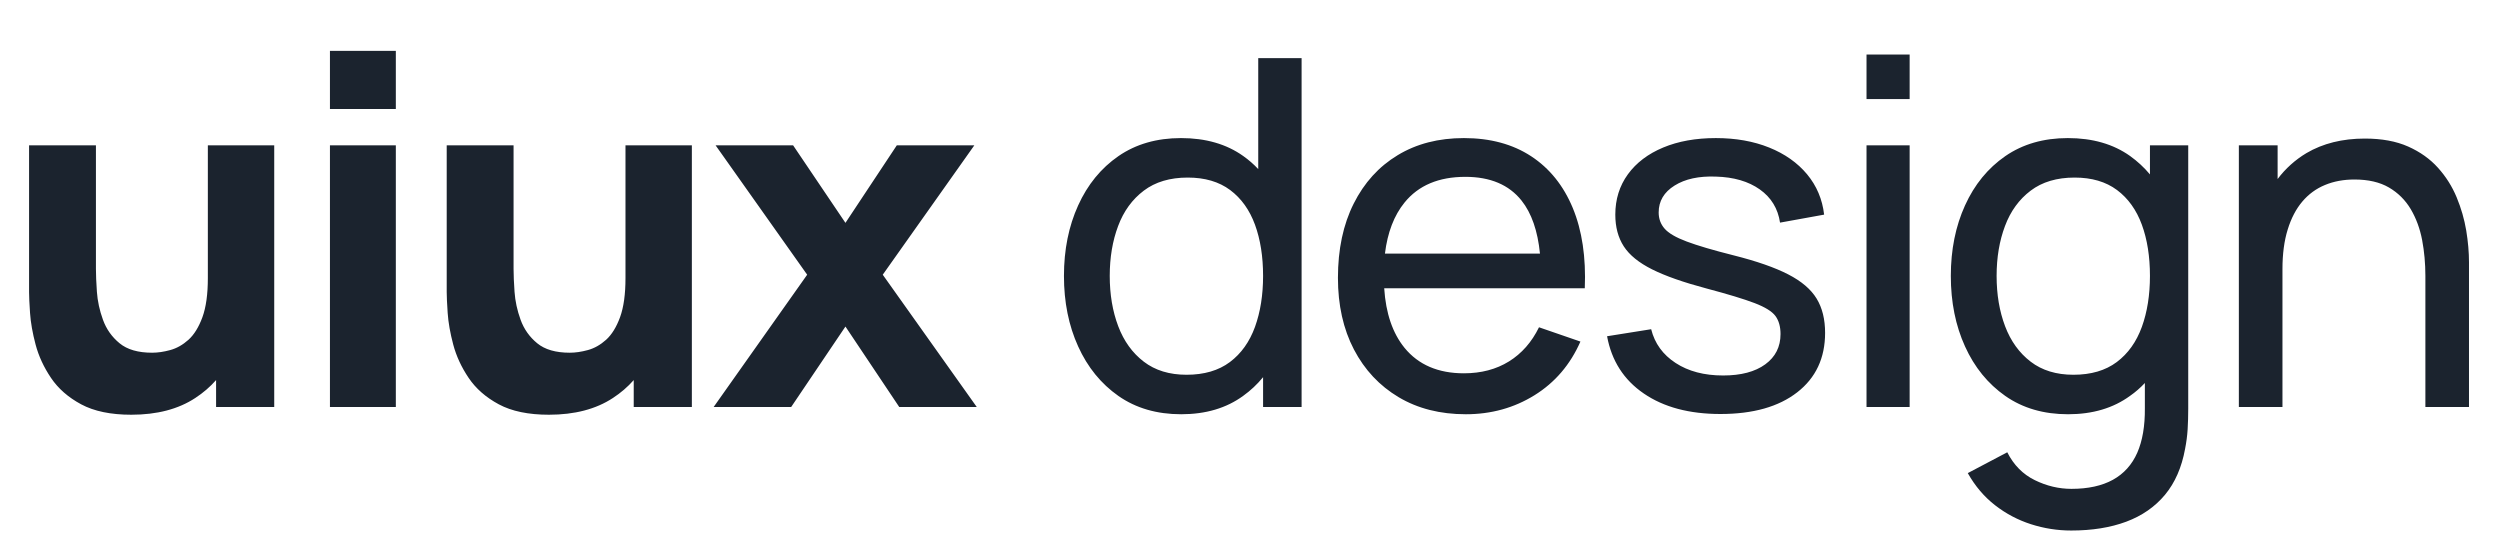
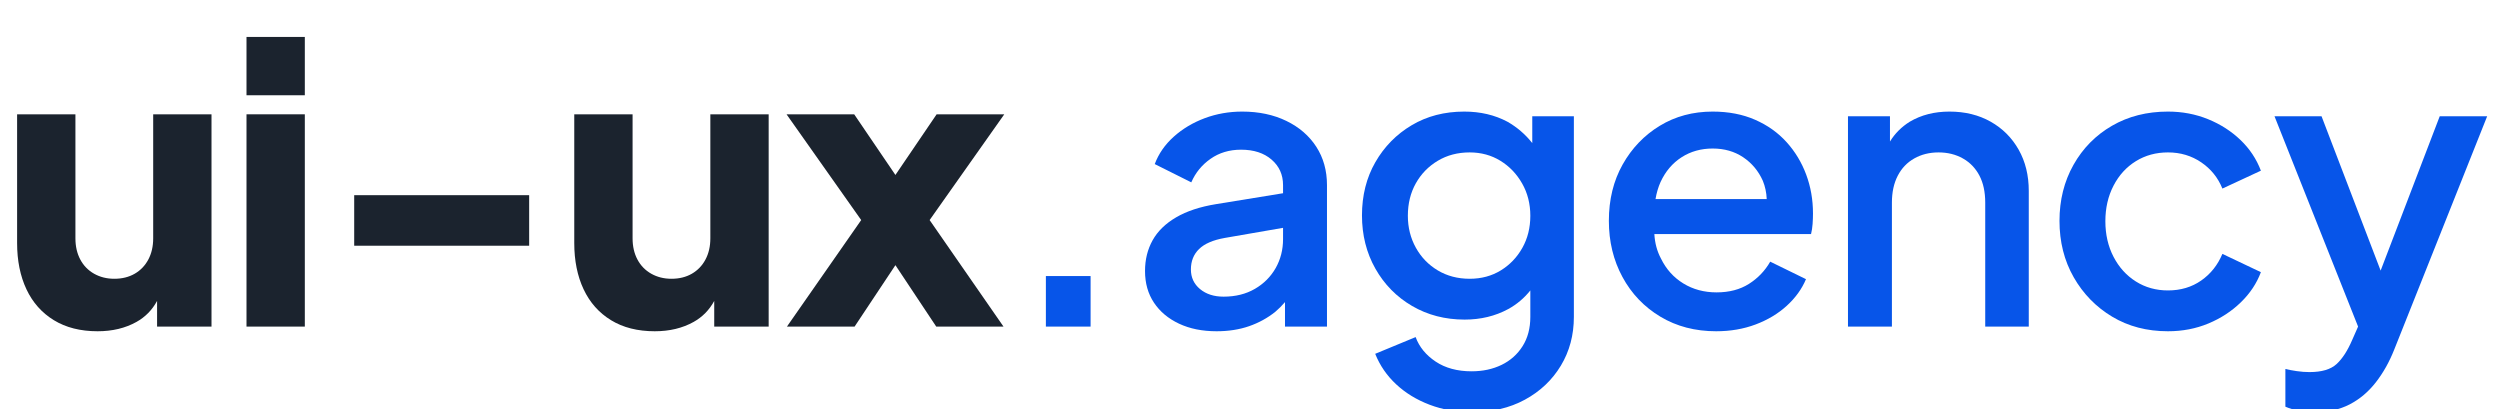
- <svg xmlns="http://www.w3.org/2000/svg" viewBox="0 -84 516 114" role="img" aria-label="UI UX Design Services">
-   <path fill="#1B232E" d="M27.1 1.6L27.1 1.6Q20.75 1.6 16.75 -0.55Q12.75 -2.7 10.53 -6Q8.3 -9.3 7.35 -12.87Q6.4 -16.45 6.2 -19.4Q6 -22.35 6 -23.7L6 -23.7L6 -54L19.8 -54L19.8 -28.5Q19.8 -26.65 20 -23.77Q20.2 -20.9 21.25 -18Q22.3 -15.1 24.68 -13.15Q27.05 -11.2 31.4 -11.2L31.4 -11.2Q33.15 -11.2 35.15 -11.75Q37.15 -12.3 38.9 -13.87Q40.65 -15.45 41.78 -18.53Q42.9 -21.6 42.9 -26.6L42.9 -26.6L42.9 -54L56.6 -54L56.6 0L44.6 0L44.6 -5.55Q42.75 -3.45 40.3 -1.85L40.3 -1.85Q35.05 1.6 27.1 1.6M81.7 -61.5L68.1 -61.5L68.1 -73.5L81.7 -73.5L81.7 -61.5M81.7 0L68.1 0L68.1 -54L81.7 -54L81.7 0M113.3 1.6L113.3 1.6Q106.95 1.6 102.95 -0.55Q98.95 -2.7 96.73 -6Q94.5 -9.3 93.55 -12.87Q92.6 -16.45 92.4 -19.4Q92.2 -22.35 92.2 -23.7L92.2 -23.7L92.2 -54L106 -54L106 -28.5Q106 -26.65 106.2 -23.77Q106.4 -20.9 107.45 -18Q108.5 -15.1 110.88 -13.15Q113.25 -11.2 117.6 -11.2L117.6 -11.2Q119.35 -11.2 121.35 -11.75Q123.35 -12.3 125.1 -13.87Q126.85 -15.45 127.98 -18.53Q129.1 -21.6 129.1 -26.6L129.1 -26.6L129.1 -54L142.8 -54L142.8 0L130.8 0L130.8 -5.55Q128.95 -3.45 126.5 -1.85L126.5 -1.85Q121.25 1.6 113.3 1.6M163.3 0L147.3 0L166.6 -27.3L147.7 -54L163.7 -54L174.5 -38L185.1 -54L201.1 -54L182.2 -27.3L201.6 0L185.6 0L174.5 -16.6L163.3 0M243.8 1.5L243.8 1.5Q236.25 1.5 230.85 -2.27Q225.45 -6.05 222.53 -12.5Q219.6 -18.95 219.6 -27.05Q219.6 -35.15 222.53 -41.6Q225.45 -48.05 230.85 -51.78Q236.25 -55.5 243.75 -55.5L243.75 -55.5Q251.4 -55.5 256.6 -51.8L256.6 -51.8Q258.3 -50.6 259.7 -49.1L259.7 -49.1L259.7 -72L268.65 -72L268.65 0L260.7 0L260.7 -6.15Q258.9 -3.95 256.6 -2.3L256.6 -2.3Q251.4 1.5 243.8 1.5M244.9 -6.65L244.9 -6.65Q250.35 -6.65 253.85 -9.27Q257.35 -11.9 259.03 -16.53Q260.7 -21.15 260.7 -27.05L260.7 -27.05Q260.7 -33.05 259.03 -37.62Q257.35 -42.2 253.9 -44.78Q250.45 -47.35 245.15 -47.35L245.15 -47.35Q239.65 -47.35 236.08 -44.65Q232.5 -41.95 230.78 -37.35Q229.05 -32.75 229.05 -27.05L229.05 -27.05Q229.05 -21.3 230.8 -16.67Q232.55 -12.05 236.08 -9.35Q239.6 -6.65 244.9 -6.65M302.55 1.5L302.55 1.5Q294.6 1.5 288.68 -2.02Q282.75 -5.55 279.45 -11.87Q276.15 -18.2 276.15 -26.65L276.15 -26.65Q276.15 -35.5 279.4 -41.97Q282.65 -48.45 288.48 -51.97Q294.3 -55.5 302.15 -55.5L302.15 -55.5Q310.3 -55.5 316.03 -51.75Q321.75 -48 324.63 -41.05Q327.5 -34.1 327.1 -24.5L327.1 -24.5L285.7 -24.5Q286.2 -16.75 289.9 -12.2L289.9 -12.2Q294.2 -6.95 302.15 -6.95L302.15 -6.95Q307.5 -6.95 311.45 -9.4Q315.4 -11.85 317.65 -16.45L317.65 -16.45L326.2 -13.5Q323.05 -6.35 316.73 -2.43Q310.4 1.5 302.55 1.5M285.85 -31.65L317.85 -31.65Q317.15 -38.7 314.05 -42.6L314.05 -42.6Q310.15 -47.5 302.45 -47.5L302.45 -47.5Q294.2 -47.5 289.9 -42.2L289.9 -42.2Q286.65 -38.2 285.85 -31.65L285.85 -31.65M355.1 1.45L355.1 1.45Q345.45 1.45 339.28 -2.78Q333.1 -7 331.7 -14.6L331.7 -14.6L340.8 -16.05Q341.9 -11.65 345.85 -9.08Q349.8 -6.5 355.65 -6.5L355.65 -6.5Q361.2 -6.5 364.35 -8.8Q367.5 -11.1 367.5 -15.05L367.5 -15.05Q367.5 -17.35 366.45 -18.78Q365.4 -20.2 362.13 -21.45Q358.85 -22.7 352.25 -24.45L352.25 -24.45Q345.1 -26.35 341 -28.4Q336.9 -30.45 335.15 -33.15Q333.4 -35.85 333.4 -39.7L333.4 -39.7Q333.4 -44.45 336 -48.03Q338.6 -51.6 343.28 -53.55Q347.95 -55.5 354.15 -55.5L354.15 -55.5Q360.3 -55.5 365.15 -53.55Q370 -51.6 372.98 -48.03Q375.95 -44.45 376.5 -39.7L376.5 -39.7L367.4 -38.05Q366.75 -42.4 363.23 -44.9Q359.7 -47.4 354.15 -47.55L354.15 -47.55Q348.9 -47.75 345.63 -45.7Q342.35 -43.65 342.35 -40.15L342.35 -40.15Q342.35 -38.2 343.58 -36.8Q344.8 -35.4 348.13 -34.15Q351.45 -32.9 357.8 -31.3L357.8 -31.3Q364.95 -29.5 369.08 -27.37Q373.2 -25.25 374.95 -22.37Q376.7 -19.5 376.7 -15.3L376.7 -15.3Q376.7 -7.5 370.95 -3.03Q365.2 1.45 355.1 1.45M394.15 -63.55L385.25 -63.55L385.25 -72.75L394.15 -72.75L394.15 -63.55M394.15 0L385.25 0L385.25 -54L394.15 -54L394.15 0M427.5 25.5L427.5 25.5Q423.25 25.5 419.2 24.2Q415.15 22.9 411.78 20.28Q408.4 17.65 406.15 13.65L406.15 13.65L414.3 9.35Q416.3 13.3 419.98 15.1Q423.65 16.9 427.55 16.9L427.55 16.9Q432.7 16.9 436.1 15.03Q439.5 13.15 441.13 9.45Q442.75 5.75 442.7 0.25L442.7 0.25L442.7 -4.95Q441.3 -3.45 439.65 -2.3L439.65 -2.3Q434.45 1.5 426.85 1.5L426.85 1.5Q419.3 1.5 413.9 -2.27Q408.5 -6.05 405.58 -12.5Q402.65 -18.95 402.65 -27.05Q402.65 -35.15 405.58 -41.6Q408.5 -48.05 413.9 -51.78Q419.3 -55.5 426.8 -55.5L426.8 -55.5Q434.45 -55.5 439.65 -51.8L439.65 -51.8Q441.95 -50.15 443.75 -48L443.75 -48L443.75 -54L451.65 -54L451.65 0.35Q451.65 2.55 451.53 4.6Q451.4 6.65 451 8.65L451 8.65Q449.95 14.4 446.85 18.13Q443.75 21.85 438.85 23.68Q433.95 25.5 427.5 25.5M427.95 -6.65L427.95 -6.65Q433.4 -6.65 436.9 -9.27Q440.4 -11.9 442.08 -16.53Q443.75 -21.15 443.75 -27.05L443.75 -27.05Q443.75 -33.05 442.08 -37.62Q440.4 -42.2 436.95 -44.78Q433.5 -47.35 428.2 -47.35L428.2 -47.35Q422.7 -47.35 419.13 -44.65Q415.55 -41.95 413.83 -37.35Q412.1 -32.75 412.1 -27.05L412.1 -27.05Q412.1 -21.3 413.85 -16.67Q415.6 -12.05 419.13 -9.35Q422.65 -6.65 427.95 -6.65M509.6 0L500.6 0L500.6 -27.05Q500.6 -30.9 499.93 -34.45Q499.25 -38 497.58 -40.83Q495.9 -43.65 493.08 -45.3Q490.25 -46.95 485.95 -46.95L485.95 -46.95Q482.6 -46.95 479.88 -45.82Q477.15 -44.7 475.2 -42.4Q473.25 -40.1 472.18 -36.62Q471.1 -33.15 471.1 -28.45L471.1 -28.45L471.1 0L462.1 0L462.1 -54L470.1 -54L470.1 -47.05Q472.55 -50.3 476.05 -52.4L476.05 -52.4Q481.15 -55.4 488.1 -55.4L488.1 -55.4Q493.35 -55.4 497.05 -53.75Q500.75 -52.1 503.2 -49.37Q505.65 -46.65 507.05 -43.28Q508.45 -39.9 509.03 -36.43Q509.6 -32.95 509.6 -29.85L509.6 -29.85L509.6 0" />
+ <svg xmlns="http://www.w3.org/2000/svg" viewBox="0 -84 643 105" role="img" aria-label="ui-ux.agency">
+   <path fill="#1B232E" d="M25.10 1.20L25.10 1.20Q18.50 1.20 13.85-1.65Q9.20-4.50 6.80-9.60Q4.40-14.70 4.40-21.50L4.40-21.50L4.40-54.60L19.40-54.60L19.40-22.70Q19.40-19.60 20.65-17.25Q21.90-14.90 24.20-13.60Q26.50-12.30 29.40-12.30L29.40-12.30Q32.40-12.30 34.65-13.60Q36.90-14.90 38.15-17.25Q39.40-19.60 39.40-22.70L39.40-22.70L39.40-54.60L54.40-54.60L54.40 0L40.40 0L40.40-6.60Q38.50-3.10 35.10-1.20L35.10-1.20Q30.80 1.20 25.10 1.20Z" />
+   <path fill="#1B232E" d="M78.40 0L63.40 0L63.40-54.60L78.40-54.60L78.40 0ZM78.40-59.50L63.40-59.50L63.40-74.50L78.40-74.50L78.40-59.50Z" />
+   <path fill="#1B232E" d="M136.10-20.80L91.10-20.80L91.10-33.80L136.10-33.80L136.10-20.80Z" />
+   <path fill="#1B232E" d="M168.40 1.20L168.40 1.20Q161.80 1.20 157.15-1.65Q152.50-4.50 150.10-9.60Q147.70-14.70 147.70-21.50L147.70-21.50L147.70-54.60L162.70-54.60L162.70-22.70Q162.70-19.60 163.95-17.25Q165.20-14.90 167.50-13.60Q169.80-12.30 172.70-12.30L172.70-12.30Q175.70-12.30 177.95-13.60Q180.20-14.90 181.45-17.25Q182.70-19.60 182.70-22.70L182.70-22.70L182.70-54.60L197.70-54.60L197.70 0L183.70 0L183.70-6.60Q181.80-3.10 178.40-1.20L178.40-1.20Q174.10 1.20 168.40 1.20Z" />
+   <path fill="#1B232E" d="M219.80 0L202.40 0L221.50-27.40L202.30-54.60L219.70-54.60L230.30-39L240.90-54.60L258.30-54.60L239.10-27.40L258.10 0L240.80 0L230.30-15.80L219.80 0Z" />
+   <path fill="#0755E9" d="M280.50 0L269.00 0L269.00-13L280.50-13L280.50 0Z" />
+   <path fill="#0755E9" d="M312.90 1.20L312.90 1.20Q307.40 1.20 303.25-0.75Q299.10-2.70 296.80-6.15Q294.50-9.60 294.50-14.30L294.50-14.30Q294.50-18.70 296.45-22.20Q298.40-25.70 302.50-28.10Q306.60-30.50 312.80-31.50L312.80-31.50L330-34.30L330-36.40Q330-40.40 327.05-42.95Q324.10-45.50 319.20-45.50L319.20-45.50Q314.70-45.50 311.35-43.15Q308-40.80 306.40-37.10L306.40-37.10L297-41.80Q298.50-45.80 301.90-48.85Q305.30-51.90 309.85-53.60Q314.40-55.30 319.50-55.30L319.50-55.30Q325.90-55.30 330.85-52.90Q335.80-50.50 338.55-46.25Q341.30-42 341.30-36.40L341.30-36.40L341.30 0L330.50 0L330.50-6.30Q329.30-4.90 328-3.80L328-3.80Q325-1.40 321.25-0.10Q317.50 1.20 312.90 1.20ZM330-22.50L330-25.40L315-22.80Q310.50-22 308.40-19.95Q306.30-17.90 306.30-14.70L306.30-14.70Q306.30-11.60 308.65-9.65Q311-7.70 314.70-7.70L314.70-7.70Q319.30-7.70 322.75-9.70Q326.20-11.70 328.10-15.05Q330-18.40 330-22.50L330-22.50Z" />
+   <path fill="#0755E9" d="M378.60 22L378.60 22Q372.70 22 367.70 20.10Q362.70 18.20 359.10 14.85Q355.50 11.50 353.70 7L353.70 7L364.10 2.70Q365.50 6.50 369.25 9Q373.00 11.50 378.50 11.50L378.50 11.50Q382.80 11.50 386.20 9.85Q389.60 8.20 391.60 5.05Q393.60 1.90 393.60-2.50L393.60-2.50L393.60-9.30Q391.20-6.30 387.90-4.50L387.90-4.50Q382.90-1.80 376.70-1.80L376.70-1.80Q369.20-1.80 363.20-5.30Q357.20-8.80 353.75-14.90Q350.30-21 350.30-28.60L350.30-28.60Q350.30-36.30 353.75-42.30Q357.20-48.30 363.10-51.80Q369.00-55.30 376.60-55.30L376.60-55.30Q382.80-55.30 387.70-52.70L387.70-52.70Q391.40-50.60 394.10-47.20L394.10-47.20L394.10-54.10L404.80-54.10L404.80-2.50Q404.80 4.50 401.45 10.05Q398.10 15.60 392.20 18.80Q386.30 22 378.60 22ZM378.00-12.30L378.00-12.30Q382.50-12.30 386.00-14.45Q389.50-16.60 391.55-20.25Q393.60-23.90 393.60-28.50Q393.60-33.10 391.50-36.80Q389.40-40.50 385.90-42.65Q382.40-44.80 378.00-44.80L378.00-44.80Q373.40-44.80 369.80-42.65Q366.20-40.50 364.15-36.85Q362.10-33.20 362.10-28.50L362.10-28.50Q362.10-24 364.15-20.30Q366.20-16.60 369.80-14.45Q373.40-12.30 378.00-12.30Z" />
+   <path fill="#0755E9" d="M441.40 1.20L441.40 1.20Q433.30 1.20 427.05-2.55Q420.80-6.30 417.30-12.75Q413.80-19.20 413.80-27.20L413.80-27.20Q413.80-35.40 417.35-41.70Q420.90-48 426.90-51.65Q432.90-55.30 440.50-55.30L440.50-55.30Q446.60-55.30 451.40-53.20Q456.20-51.10 459.50-47.45Q462.80-43.80 464.55-39.10Q466.30-34.40 466.30-29.10L466.30-29.10Q466.30-27.80 466.20-26.40Q466.10-25 465.80-23.80L465.80-23.80L425.50-23.80Q425.70-20.30 427.20-17.50L427.20-17.50Q429.20-13.40 432.95-11.10Q436.70-8.80 441.50-8.80L441.50-8.80Q446.40-8.80 449.85-11Q453.30-13.20 455.30-16.70L455.30-16.70L464.50-12.20Q462.90-8.40 459.55-5.35Q456.20-2.30 451.55-0.55Q446.90 1.20 441.40 1.20ZM425.80-32.80L425.80-32.80L454.40-32.80Q454.30-35.30 453.40-37.50L453.40-37.50Q451.70-41.30 448.35-43.55Q445.00-45.80 440.50-45.80Q436.00-45.80 432.50-43.55Q429.00-41.30 427.10-37.20L427.10-37.20Q426.20-35.20 425.80-32.80Z" />
+   <path fill="#0755E9" d="M486.60 0L475.30 0L475.30-54.10L486.10-54.10L486.10-47.60Q488.00-50.70 491.20-52.70L491.20-52.70Q495.60-55.30 501.40-55.30L501.40-55.30Q507.40-55.30 512-52.70Q516.60-50.10 519.20-45.50Q521.80-40.90 521.80-34.90L521.80-34.90L521.80 0L510.60 0L510.60-31.90Q510.60-36 509.10-38.85Q507.60-41.70 504.85-43.25Q502.10-44.80 498.60-44.80Q495.10-44.80 492.35-43.25Q489.60-41.70 488.10-38.80Q486.60-35.90 486.60-31.90L486.60-31.90L486.60 0Z" />
+   <path fill="#0755E9" d="M557.60 1.20L557.60 1.20Q549.50 1.20 543.25-2.55Q537.00-6.30 533.35-12.70Q529.70-19.10 529.70-27.20L529.70-27.20Q529.70-35.20 533.30-41.60Q536.90-48 543.20-51.65Q549.50-55.30 557.60-55.30L557.60-55.30Q563.10-55.30 567.90-53.35Q572.70-51.40 576.25-48Q579.80-44.60 581.50-40.10L581.50-40.10L571.60-35.50Q569.90-39.70 566.15-42.25Q562.40-44.80 557.60-44.80L557.60-44.80Q553.00-44.80 549.35-42.55Q545.70-40.30 543.60-36.25Q541.50-32.20 541.50-27.10L541.50-27.10Q541.50-22 543.60-17.95Q545.70-13.90 549.35-11.60Q553.00-9.30 557.60-9.30L557.60-9.30Q562.50-9.30 566.15-11.85Q569.80-14.40 571.60-18.70L571.60-18.70L581.50-14Q579.90-9.70 576.35-6.25Q572.80-2.80 568.00-0.80Q563.20 1.20 557.60 1.20Z" />
+   <path fill="#0755E9" d="M595.30 22L595.30 22Q593.30 22 591.35 21.65Q589.40 21.30 587.80 20.60L587.80 20.60L587.80 10.90Q589.00 11.20 590.70 11.45Q592.40 11.70 594.00 11.70L594.00 11.70Q598.70 11.70 600.95 9.65Q603.20 7.60 605.00 3.40L605.00 3.40L606.50 0L585.00-54.10L597.10-54.10L612.30-14.40L627.50-54.10L639.70-54.10L615.80 5.90Q613.90 10.70 611.05 14.35Q608.20 18 604.35 20Q600.50 22 595.30 22Z" />
</svg>
